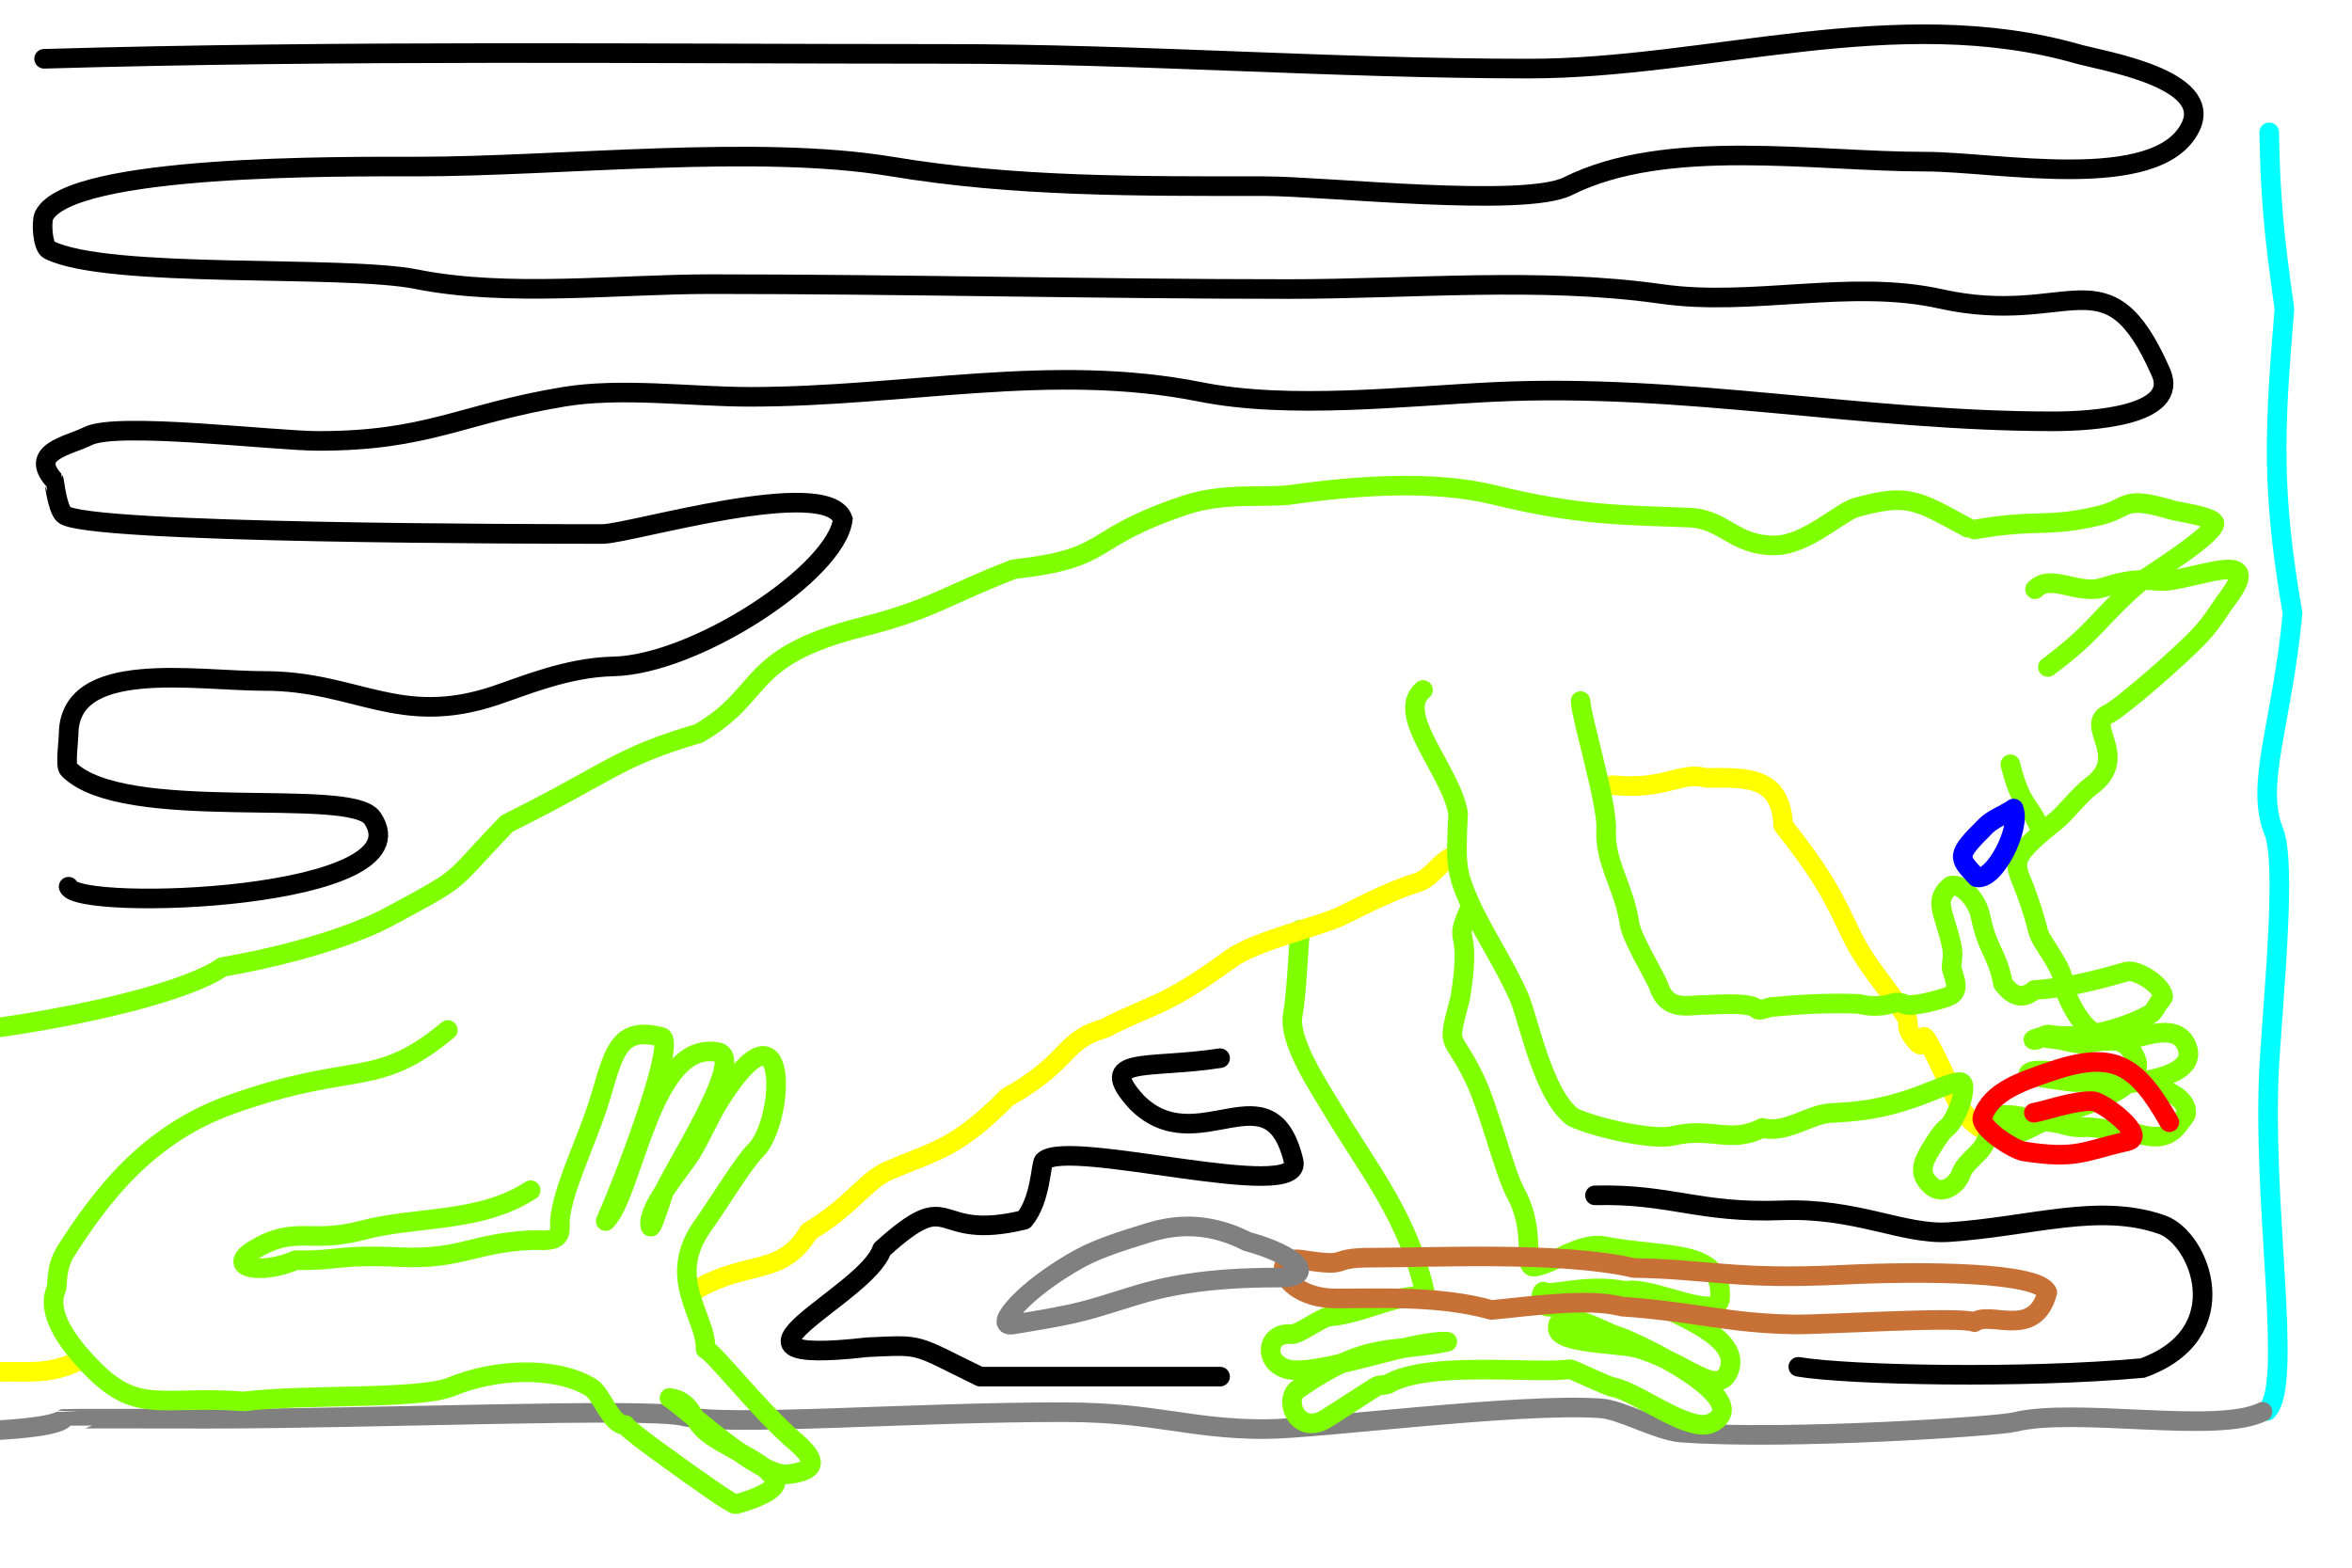
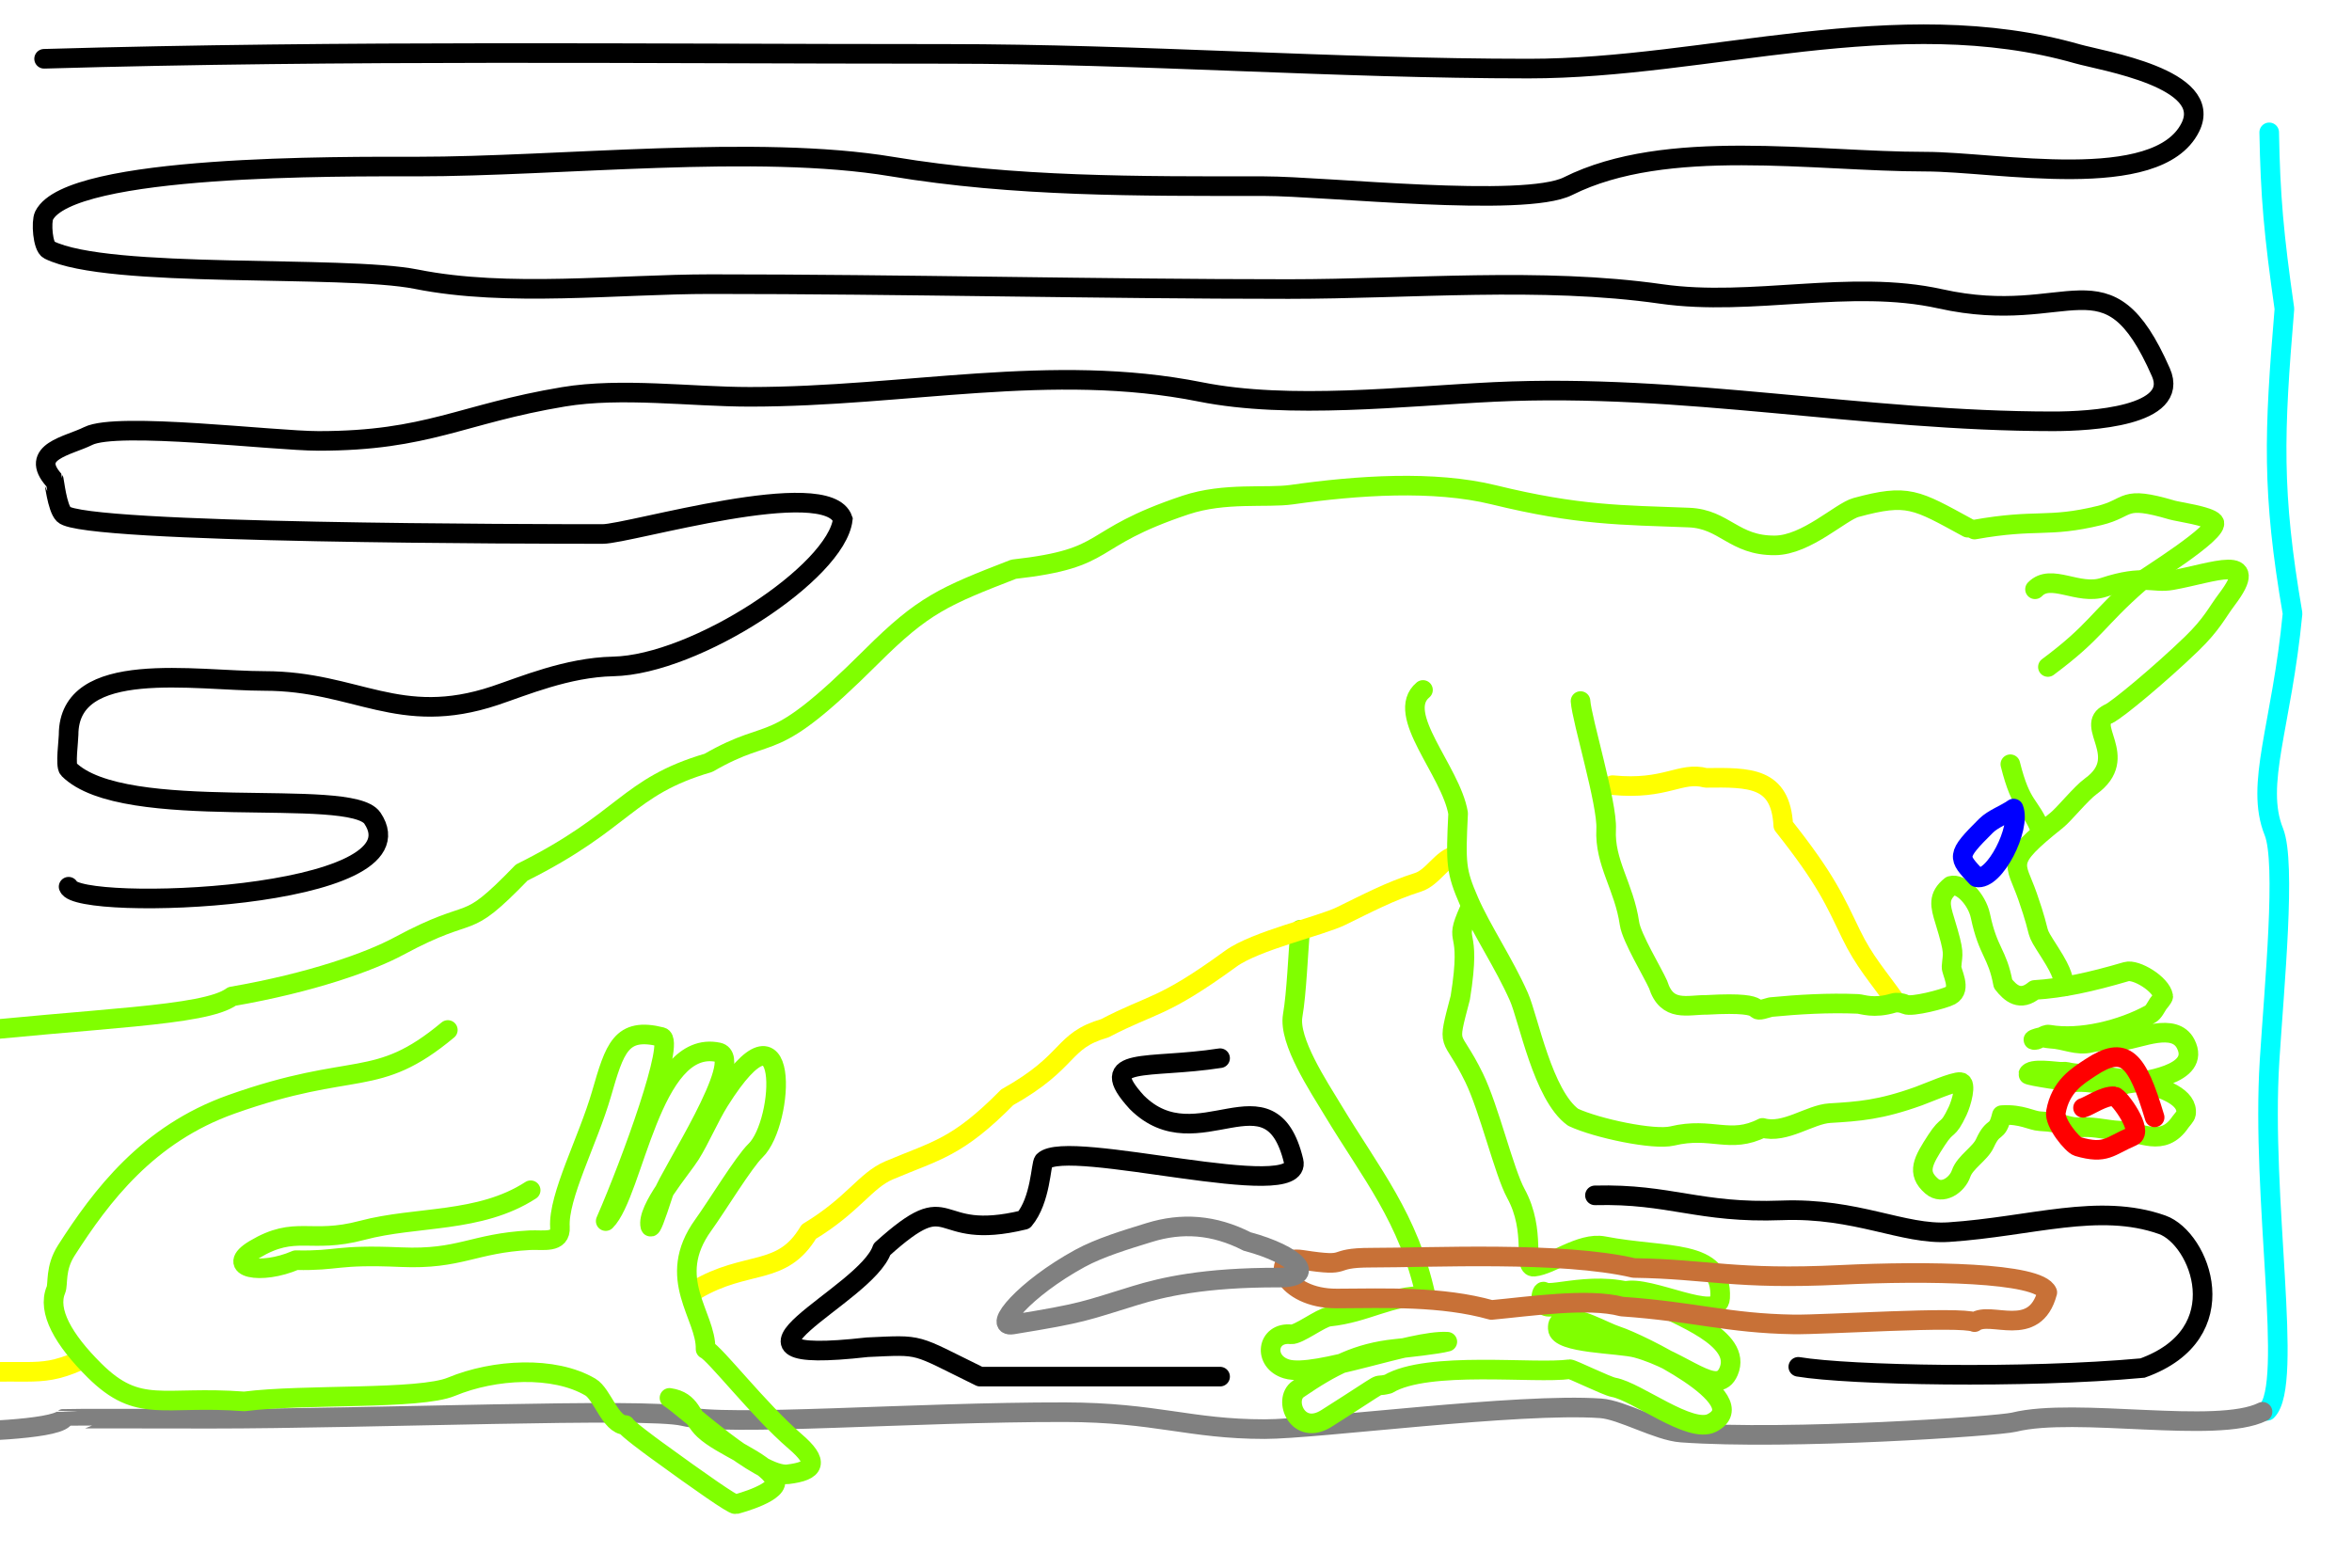
<svg xmlns="http://www.w3.org/2000/svg" width="480" height="320" id="svg2" version="1.1">
  <defs id="defs4">
    </defs>
  <g id="layer1" transform="translate(0,0)">
    <path style="color:#000000;fill:none;stroke:#00ffff;stroke-width:4;stroke-linecap:round;stroke-linejoin:round;stroke-miterlimit:4;stroke-opacity:1;stroke-dasharray:none;stroke-dashoffset:0;marker:none;visibility:visible;display:inline;overflow:visible;enable-background:accumulate" d="m 462.67,287.983 c 5.487,-5.484 -1.287,-43.23 0.507,-71.501 0.965,-15.205 3.417,-40.383 0.877,-46.688 -3.924,-9.742 1.604,-21.499 3.815,-44.566 -4.271,-24.852 -3.783,-36.738 -1.662,-62.193 -2.165,-15.154 -2.875,-23.036 -3.103,-36.02" id="path3024" />
    <path style="color:#000000;fill:none;stroke:#80ff00;stroke-width:4;stroke-linecap:round;stroke-linejoin:round;stroke-miterlimit:4;stroke-opacity:1;stroke-dasharray:none;stroke-dashoffset:0;marker:none;visibility:visible;display:inline;overflow:visible;enable-background:accumulate" d="m 415.308,120.284 c 3.293,-3.382 8.808,1.326 14.034,-0.398 8.216,-2.71 9.942,-0.742 13.922,-1.451 8.269,-1.472 18.474,-5.693 11.17,3.96 -1.972,2.606 -3.008,5.001 -7.146,9.001 -6.364,6.152 -15.274,13.567 -16.915,14.289" id="path3852" />
-     <path style="color:#000000;fill:none;stroke:#ffff00;stroke-width:4;stroke-linecap:round;stroke-linejoin:round;stroke-miterlimit:4;stroke-opacity:1;stroke-dasharray:none;stroke-dashoffset:0;marker:none;visibility:visible;display:inline;overflow:visible;enable-background:accumulate" d="m 409.646,231.711 c -3.505,0.426 -8.15,-2.318 -10.366,-7.134 -11.214,-24.371 -3.755,-5.129 -9.442,-13.692 -0.79,-1.189 -0.156,-2.355 -0.821,-3.359 -4.94,-7.465 -8.097,-10.311 -11.254,-16.833 -3.33,-6.878 -5.041,-11.106 -13.829,-22.186 -0.516,-9.946 -6.888,-9.826 -15.814,-9.728 -5.183,-1.386 -8.109,2.562 -19.031,1.488" id="path3848" />
-     <path style="color:#000000;fill:none;stroke:#80ff00;stroke-width:4;stroke-linecap:round;stroke-linejoin:round;stroke-miterlimit:4;stroke-opacity:1;stroke-dasharray:none;stroke-dashoffset:0;marker:none;visibility:visible;display:inline;overflow:visible;enable-background:accumulate" d="m 430.374,145.685 c -5.208,2.29 4.594,8.825 -3.675,14.807 -2.035,1.472 -5.428,5.722 -6.978,6.957 -10.824,8.624 -8.368,8.543 -5.938,15.523 3.31,9.507 0.971,5.824 4.621,11.552 3.91,6.136 1.954,5.505 3.603,9.1 5.097,11.109 9.36,6.901 12.391,10.19 6.081,6.599 -4.799,10.42 -12.318,13.054 -7.454,2.611 -7.894,4.293 -12.433,4.844" id="path4015" />
+     <path style="color:#000000;fill:none;stroke:#ffff00;stroke-width:4;stroke-linecap:round;stroke-linejoin:round;stroke-miterlimit:4;stroke-opacity:1;stroke-dasharray:none;stroke-dashoffset:0;marker:none;visibility:visible;display:inline;overflow:visible;enable-background:accumulate" d="m 387.006,204.587 c -3.83,-5.414 -6.536,-8.303 -9.243,-13.895 -3.33,-6.878 -5.041,-11.106 -13.829,-22.186 -0.516,-9.946 -6.888,-9.826 -15.814,-9.728 -5.183,-1.386 -8.109,2.562 -19.031,1.488" id="path3848" />
+     <path style="color:#000000;fill:none;stroke:#80ff00;stroke-width:4;stroke-linecap:round;stroke-linejoin:round;stroke-miterlimit:4;stroke-opacity:1;stroke-dasharray:none;stroke-dashoffset:0;marker:none;visibility:visible;display:inline;overflow:visible;enable-background:accumulate" d="m 430.374,145.685 c -5.208,2.29 4.594,8.825 -3.675,14.807 -2.035,1.472 -5.428,5.722 -6.978,6.957 -10.824,8.624 -8.368,8.543 -5.938,15.523 3.31,9.507 0.971,5.824 4.621,11.552 2.812,4.412 2.59,5.326 2.857,6.827" id="path4015" />
    <path style="color:#000000;fill:none;stroke:#80ff00;stroke-width:4;stroke-linecap:round;stroke-linejoin:round;stroke-miterlimit:4;stroke-opacity:1;stroke-dasharray:none;stroke-dashoffset:0;marker:none;visibility:visible;display:inline;overflow:visible;enable-background:accumulate" d="m 417.938,136.149 c 9.872,-7.36 9.858,-9.554 18.626,-17.211 0.801,-0.7 16.801,-10.532 15.259,-12.385 -1.039,-1.248 -7.321,-2.081 -8.546,-2.444 -10.433,-3.085 -8.401,-0.439 -14.835,1.124 -10.64,2.584 -12.716,0.588 -25.476,2.862" id="path3059" />
    <path style="fill:none;stroke:#808080;stroke-width:4;stroke-linecap:round;stroke-linejoin:round;stroke-opacity:1;color:#000000;stroke-miterlimit:4;stroke-dasharray:none;stroke-dashoffset:0;marker:none;visibility:visible;display:inline;overflow:visible;enable-background:accumulate" d="m -12.021,292.423 c 5.601,-0.211 22.679,-0.522 25.01,-2.828 0.054,-0.054 27.582,0 30.012,0 32.348,0 89.117,-2.31 96.434,-0.529 8.961,2.182 46.737,-0.866 77.922,-0.806 18.56,0.036 25.422,3.456 40.731,3.456 10.665,0 51.907,-5.43 68.599,-4.243 4.285,0.305 11.644,4.602 16.435,4.95 21.983,1.594 64.592,-1.307 67.884,-2.121 12.737,-3.151 41.369,2.512 50.735,-2.121" id="path3187" />
    <path style="color:#000000;fill:none;stroke:#80ff00;stroke-width:4;stroke-linecap:round;stroke-linejoin:round;stroke-miterlimit:4;stroke-opacity:1;stroke-dasharray:none;stroke-dashoffset:0;marker:none;visibility:visible;display:inline;overflow:visible;enable-background:accumulate" d="m 265.351,189.782 c -0.44,4.766 -0.729,12.901 -1.534,17.512 -0.905,5.184 5.318,14.534 8.233,19.372 7.76,12.876 15.433,21.978 18.905,37.853 -7.38,-0.097 -12.043,3.45 -19.689,4.243 -1.696,0.176 -6.307,3.765 -7.787,3.602 -4.934,-0.543 -5.812,5.596 -0.904,7.07 5.953,1.787 25.547,-6.019 32.799,-5.558 -2.031,0.558 -8.496,1.237 -10.551,1.45 -7.806,0.809 -12.988,3.508 -19.883,8.207 -3.173,2.163 -0.092,9.72 5.79,5.989 13.835,-8.775 8.767,-6.046 12.585,-7.016 8.09,-4.819 29.929,-2.02 37.047,-3.014 0.421,-0.059 7.542,3.443 8.942,3.694 4.798,0.861 15.632,9.552 20.07,7.257 9.209,-4.763 -15.321,-16.439 -19.249,-17.7 -2.991,-0.96 -8.294,-4.277 -10.919,-3.232 -1.09,0.434 -1.329,0.491 -1.29,1.692 0.099,3.112 12.482,2.972 16.103,3.963 9.836,2.692 16.399,10.251 18.757,4.778 2.959,-6.87 -10.623,-11.384 -15.177,-14.128 -9.354,-5.636 -20.969,-0.876 -22.521,-2.144 -0.617,-0.504 -1.602,4.802 3.123,2.487 1.363,-0.668 7.128,-0.781 13.432,-2.594 4.807,-1.383 19.161,6.445 19.415,1.355 0.509,-10.188 -10.995,-8.088 -23.765,-10.563 -4.701,-0.911 -10.592,3.862 -14.22,4.204 -2.351,0.221 0.553,-7.178 -3.706,-14.958 -2.389,-4.364 -5.443,-17.301 -8.524,-23.618 -4.743,-9.727 -5.677,-5.38 -2.818,-16.313 2.508,-15.523 -1.673,-10.117 1.833,-17.944" id="path3066" />
    <path style="color:#000000;fill:none;stroke:#ffff00;stroke-width:4;stroke-linecap:round;stroke-linejoin:round;stroke-miterlimit:4;stroke-opacity:1;stroke-dasharray:none;stroke-dashoffset:0;marker:none;visibility:visible;display:inline;overflow:visible;enable-background:accumulate" d="m 297.188,174.632 c -2.92,0.471 -4.724,4.495 -7.815,5.469 -5.702,1.798 -10.572,4.401 -15.726,6.906 -4.179,2.03 -17.44,5.027 -22.455,8.678 -14.139,10.294 -15.78,9.008 -25.722,14.205 -8.97,2.604 -6.711,6.689 -19.914,14.091 -10.216,10.35 -14.456,10.823 -24.087,14.901 -4.88,2.066 -7.32,7.053 -16.406,12.535 -5.492,9.257 -12.619,5.676 -23.12,11.92" id="path3063" />
    <path style="color:#000000;fill:none;stroke:#80ff00;stroke-width:4;stroke-linecap:round;stroke-linejoin:round;stroke-miterlimit:4;stroke-opacity:1;stroke-dasharray:none;stroke-dashoffset:0;marker:none;visibility:visible;display:inline;overflow:visible;enable-background:accumulate" d="m 322.557,143.103 c 0.251,3.83 5.498,20.937 5.228,26.147 -0.356,6.868 3.665,11.692 4.767,19.279 0.416,2.866 4.753,9.996 5.839,12.447 1.821,5.727 5.978,4.103 9.927,4.141 14.812,-0.84 7.21,2.221 13.058,0.453 5.669,-0.549 11.772,-0.909 17.78,-0.654 0.944,0.04 3.192,1.059 7.276,-0.171 0.64,-0.193 1.641,-0.094 2.427,0.281 1.279,0.61 7.944,-1.134 9.187,-1.817 2.377,-1.306 0.156,-4.808 0.226,-5.868 0.197,-2.973 0.782,-2.364 -1.379,-9.422 -0.92,-3.003 -1.47,-4.949 1.238,-7.107 2.084,-0.626 5.317,2.733 6.035,6.136 1.585,7.511 3.448,7.531 4.618,13.855 1.511,1.93 3.501,3.716 6.433,1.269 5.644,-0.342 11.386,-1.578 18.726,-3.737 1.97,-0.58 7.113,2.52 7.537,5.027 0.043,0.256 -0.92,1.361 -1.032,1.527 -0.463,0.685 -0.909,1.721 -1.636,2.121 -5.793,3.182 -14.252,5.287 -20.645,4.18 -0.948,-0.164 -2.129,1.148 -2.979,1.113 -0.808,-0.034 0.908,-0.521 0.966,-0.531 0.653,-0.109 1.577,0.209 2.269,0.238 3.063,0.128 5.394,1.568 8.352,0.826 2.23,-0.559 4.342,-0.269 6.605,-0.485 3.275,-0.313 10.373,-3.761 12.675,0.721 3.305,6.434 -8.896,7.643 -12.223,8.197 -0.388,0.065 -0.707,0.446 -1.101,0.43 -3.068,-0.128 -5.97,-0.969 -9.171,-0.812 -0.702,0.034 -9.742,-1.288 -9.655,-1.594 0.412,-1.448 5.883,-0.456 6.833,-0.523 1.31,-0.092 0.816,0.093 2.632,0.301 2.951,0.337 23.697,1.575 22.753,8.282 -0.069,0.49 -0.861,1.274 -1.126,1.666 -3.624,5.362 -7.992,1.95 -12.726,1.751 -2.019,-0.085 -4.822,-0.79 -7.036,-0.675 -3.595,0.187 -3.669,-0.99 -8.889,-1.229 -1.76,-0.081 -3.773,-1.506 -7.811,-1.244 -1.026,4.195 -1.6,1.675 -3.457,5.749 -0.983,2.156 -4.051,3.836 -4.852,6.173 -0.811,2.364 -3.822,4.444 -5.984,2.587 -3.229,-2.773 -1.717,-5.262 0.936,-9.365 2.417,-3.739 2.198,-1.47 4.338,-5.991 0.775,-1.636 1.925,-5.73 0.591,-5.897 -1.334,-0.168 -6.692,2.203 -8.572,2.878 -7.824,2.812 -12.187,3.107 -18.123,3.463 -4.064,0.244 -9.136,4.292 -13.71,3.007 -6.641,3.384 -10.344,-0.29 -18.429,1.653 -3.73,0.896 -15.346,-1.541 -20.225,-3.816 -6.175,-4.463 -9.113,-20.165 -11.072,-24.599 -3.009,-6.811 -7.642,-13.664 -10.173,-19.483 -2.668,-6.132 -2.73,-7.66 -2.226,-17.964 -1.459,-8.689 -13.043,-20.277 -7.171,-25.183" id="path3210" />
-     <path style="color:#000000;fill:none;stroke:#80ff00;stroke-width:4;stroke-linecap:round;stroke-linejoin:round;stroke-miterlimit:4;stroke-opacity:1;stroke-dasharray:none;stroke-dashoffset:0;marker:none;visibility:visible;display:inline;overflow:visible;enable-background:accumulate" d="m 401.56,107.711 c -10.585,-5.767 -12.184,-6.997 -22.757,-4.129 -3.166,0.859 -10.121,7.68 -16.551,7.742 -8.446,0.081 -10.285,-5.398 -17.585,-5.677 -13.648,-0.522 -22.55,-0.413 -39.825,-4.645 -12.21,-2.991 -27.759,-1.952 -41.243,-0.03 -5.086,0.725 -13.685,-0.543 -21.639,2.115 -20.927,6.992 -14.619,10.811 -35.103,13.105 -14.244,5.528 -16.484,8.137 -30.986,11.81 -24.207,6.131 -19.38,13.693 -33.286,21.709 -16.726,4.904 -17.896,7.845 -39.111,18.396 -12.425,12.82 -7.766,10.22 -24.099,19.027 -5.861,3.16 -17.828,7.453 -34.029,10.258 -5.596,4.128 -26.001,10.331 -57.331,13.864" id="path3856" />
+     <path style="color:#000000;fill:none;stroke:#80ff00;stroke-width:4;stroke-linecap:round;stroke-linejoin:round;stroke-miterlimit:4;stroke-opacity:1;stroke-dasharray:none;stroke-dashoffset:0;marker:none;visibility:visible;display:inline;overflow:visible;enable-background:accumulate" d="m 401.56,107.711 c -10.585,-5.767 -12.184,-6.997 -22.757,-4.129 -3.166,0.859 -10.121,7.68 -16.551,7.742 -8.446,0.081 -10.285,-5.398 -17.585,-5.677 -13.648,-0.522 -22.55,-0.413 -39.825,-4.645 -12.21,-2.991 -27.759,-1.952 -41.243,-0.03 -5.086,0.725 -13.685,-0.543 -21.639,2.115 -20.927,6.992 -14.619,10.811 -35.103,13.105 -14.244,5.528 -18.389,7.251 -28.986,17.81 -21.207,21.131 -19.38,13.693 -33.286,21.709 -16.726,4.904 -16.896,11.845 -38.111,22.396 -12.425,12.82 -8.766,6.22 -25.099,15.027 -5.861,3.16 -17.828,7.453 -34.029,10.258 -5.596,4.128 -28.001,4.331 -59.331,7.864" id="path3856" />
    <path style="color:#000000;fill:none;stroke:#80ff00;stroke-width:4;stroke-linecap:round;stroke-linejoin:round;stroke-miterlimit:4;stroke-opacity:1;stroke-dasharray:none;stroke-dashoffset:0;marker:none;visibility:visible;display:inline;overflow:visible;enable-background:accumulate" d="m 410.273,155.996 c 2.265,9.045 3.964,7.914 6.229,13.568" id="path3887" />
    <path style="color:#000000;fill:none;stroke:#0000ff;stroke-width:4;stroke-linecap:round;stroke-linejoin:round;stroke-miterlimit:4;stroke-opacity:1;stroke-dasharray:none;stroke-dashoffset:0;marker:none;visibility:visible;display:inline;overflow:visible;enable-background:accumulate" d="m 410.943,165.045 c -1.703,1.207 -4.168,2.055 -5.626,3.503 -6.256,6.209 -5.763,6.397 -1.918,10.526 3.651,0.831 9.13,-10.09 7.544,-14.029 z" id="path3895" />
    <path style="color:#000000;fill:none;stroke:#ffff00;stroke-width:4;stroke-linecap:round;stroke-linejoin:round;stroke-miterlimit:4;stroke-opacity:1;stroke-dasharray:none;stroke-dashoffset:0;marker:none;visibility:visible;display:inline;overflow:visible;enable-background:accumulate" d="m 15.853,277.9 c -8.591,3.712 -9.859,0.991 -28.884,2.869" id="path3134" />
    <path id="path3903" style="color:#000000;fill:none;stroke:#80ff00;stroke-width:4;stroke-linecap:round;stroke-linejoin:round;stroke-miterlimit:4;stroke-opacity:1;stroke-dasharray:none;stroke-dashoffset:0;marker:none;visibility:visible;display:inline;overflow:visible;enable-background:accumulate" d="m 91.395,210.241 c -14.731,12.278 -18.806,6.165 -44.158,15.177 -17.12,6.086 -26.575,18.704 -33.7,29.82 -2.351,3.667 -1.617,6.848 -2.126,8.058 -1.801,4.284 1.52,10.148 7.86,16.44 9.095,9.026 13.929,5.057 30.588,6.323 12.135,-1.567 35.717,-0.276 42.282,-3.001 8.729,-3.623 20.921,-4.285 28.34,0.071 2.448,1.438 4.093,7.74 7.139,7.752 0.322,0.712 5.295,4.361 6.222,5.036 9.257,6.738 15.754,11.261 16.312,11.132 0.478,-0.11 9.534,-2.538 7.927,-5.161 -2.397,-3.913 -10.781,-6.633 -14.396,-10.033 -2.724,-2.563 -2.532,-5.854 -7.056,-6.516 3.222,2.008 18.38,16.296 24.167,15.595 5.573,-0.675 6.434,-2.463 1.438,-6.743 -7.278,-6.235 -16.379,-18.001 -18.242,-18.8 0.188,-6.869 -8.361,-14.386 -0.471,-25.326 2.75,-3.813 8.282,-12.905 10.663,-15.199 5.962,-5.747 7.264,-33.467 -7.379,-10.153 -2.033,3.237 -3.928,7.744 -5.934,10.939 -1.765,2.811 -9.006,11.184 -8.151,14.65 0.156,0.634 1.013,-1.61 2.641,-6.626 1.209,-3.726 16.989,-27.652 11.233,-28.872 -13.691,-2.901 -17.239,28.733 -22.983,34.449 5.325,-12.194 14.266,-36.857 11.371,-37.585 -8.261,-2.077 -9.529,2.297 -12.229,11.63 -2.744,9.489 -8.872,20.954 -8.48,27.185 0.215,3.42 -3.451,2.531 -6.138,2.671 -11.581,0.603 -14.184,3.987 -26.277,3.461 -13.615,-0.592 -12.514,0.799 -21.487,0.614 -7.139,3.095 -14.697,1.552 -8.414,-2.194 8.448,-5.038 11.279,-1.047 21.961,-3.896 11.068,-2.952 23.949,-1.421 34.381,-8.183" />
    <path d="m -87.944,-96.008 c 0,0 85.214,77.312 85.214,77.312 l -20.51,-117.242 c 0,0 -57.242,34.733 -64.704,39.931 z" style="fill:none;stroke:#00ff00;stroke-width:2;stroke-linecap:butt;stroke-linejoin:miter;stroke-miterlimit:4;stroke-opacity:1;stroke-dasharray:none" id="path10399-9" />
    <g transform="matrix(-2.217796,-1.751878,1.742135,-2.23291,326.2211,1959.76)" id="g3488">
      <path id="path3785" d="m 686.601,433.051 16.263,-58.69" style="fill:none;stroke:#000000;stroke-width:0.353px;stroke-linecap:butt;stroke-linejoin:miter;stroke-opacity:1" />
      <path id="path3787" d="m 661.145,338.299 41.012,36.77" style="fill:none;stroke:#000000;stroke-width:0.353px;stroke-linecap:butt;stroke-linejoin:miter;stroke-opacity:1" />
      <path id="path3789" d="m 615.89,412.545 45.255,-73.539" style="fill:none;stroke:#000000;stroke-width:0.353px;stroke-linecap:butt;stroke-linejoin:miter;stroke-opacity:1" />
      <path id="path3791" d="m 580.535,477.599 36.77,-64.347" style="fill:none;stroke:#000000;stroke-width:0.353px;stroke-linecap:butt;stroke-linejoin:miter;stroke-opacity:1" />
      <path id="path3793" d="m 559.387,490.835 21.766,-12.566" style="fill:none;stroke:#000000;stroke-width:0.353px;stroke-linecap:butt;stroke-linejoin:miter;stroke-opacity:1" />
      <path id="path3829" d="M 576.193,474.32 548.489,455.979" style="fill:none;stroke:#000000;stroke-width:0.353px;stroke-linecap:butt;stroke-linejoin:miter;stroke-opacity:1" />
      <path id="path3831" d="m 521.219,479.536 27.392,-23.597" style="fill:none;stroke:#000000;stroke-width:0.353px;stroke-linecap:butt;stroke-linejoin:miter;stroke-opacity:1" />
      <path id="path3833" d="m 591.414,402.359 32.55,-26.952" style="fill:none;stroke:#000000;stroke-width:0.353px;stroke-linecap:butt;stroke-linejoin:miter;stroke-opacity:1" />
      <path id="path3835" d="m 611.804,409.34 12.896,-32.661" style="fill:none;stroke:#000000;stroke-width:0.353px;stroke-linecap:butt;stroke-linejoin:miter;stroke-opacity:1" />
      <path id="path3837" d="m 629.679,421.384 25.809,-18.738" style="fill:none;stroke:#000000;stroke-width:0.353px;stroke-linecap:butt;stroke-linejoin:miter;stroke-opacity:1" />
      <path id="path3839" d="m 646.296,440.122 9.192,-37.123" style="fill:none;stroke:#000000;stroke-width:0.353px;stroke-linecap:butt;stroke-linejoin:miter;stroke-opacity:1" />
      <path id="path3841-4" d="m 536.688,432.064 28.786,14.836" style="fill:none;stroke:#000000;stroke-width:0.353px;stroke-linecap:butt;stroke-linejoin:miter;stroke-opacity:1" />
      <path id="path3844" d="M 577.217,473.851 566.244,447.208" style="fill:none;stroke:#000000;stroke-width:0.353px;stroke-linecap:butt;stroke-linejoin:miter;stroke-opacity:1" />
      <path style="fill:none;stroke:#000000;stroke-width:0.353px;stroke-linecap:butt;stroke-linejoin:miter;stroke-opacity:1" d="m 610.78,410.279 25.5,15.125" id="path3699" />
      <path style="fill:none;stroke:#000000;stroke-width:0.353px;stroke-linecap:butt;stroke-linejoin:miter;stroke-opacity:1" d="m 576.224,474.12 15.063,13.541" id="path3701" />
    </g>
    <g id="g6898" transform="matrix(2.87565,1.182281,1.182281,-2.87565,-604.4417,610.7665)">
      <path id="path6851" d="m 261.655,228.229 c -1.011,1.015 -7.878,-1.697 -12.955,-4.08 -6.349,-2.979 -8.149,-2.942 -12.759,-4.758 -4.782,-0.768 -12.62,-4.46 -16.178,-5.919 -2.766,-1.134 -0.811,-1.057 -4.171,-1.866 -2.248,-0.541 -0.157,-2.832 3.085,-1.479 2.978,1.242 6.316,2.772 9.67,3.162 2.202,1.151 5.556,3.163 7.829,3.46 4.569,1.517 6.856,1.626 10.878,3.205 1.887,0.741 9.922,4.682 10.923,4.652 0.667,1.121 4.094,0.424 3.677,3.623 z" style="color:#000000;fill:none;stroke:#c87137;stroke-width:1.287;stroke-linecap:round;stroke-linejoin:round;stroke-miterlimit:4;stroke-opacity:1;stroke-dasharray:none;stroke-dashoffset:0;marker:none;visibility:visible;display:inline;overflow:visible;enable-background:accumulate" />
      <path id="path6856" d="m 214.644,209.954 c 2.334,0.951 0.573,1.833 -2.838,1.396 -2.455,0.2 -4.444,-0.479 -6.162,-1.896 -1.213,-1 -2.634,-2.154 -3.567,-3.308 -2.616,-3.236 -3.604,-6.411 -2.433,-5.692 4.081,2.508 4.008,2.597 6.731,4.832 1.435,1.178 3.702,2.806 8.269,4.668 z" style="color:#000000;fill:none;stroke:#808080;stroke-width:1.287;stroke-linecap:round;stroke-linejoin:miter;stroke-miterlimit:4;stroke-opacity:1;stroke-dasharray:none;stroke-dashoffset:0;marker:none;visibility:visible;display:inline;overflow:visible;enable-background:accumulate" />
    </g>
    <path style="fill:none;stroke:#000000;stroke-width:4;stroke-linecap:round;stroke-linejoin:miter;stroke-opacity:1;color:#000000;stroke-miterlimit:4;stroke-dasharray:none;stroke-dashoffset:0;marker:none;visibility:visible;display:inline;overflow:visible;enable-background:accumulate" d="m 9,12 c 61.889,-1.795 121.73,-1 184,-1 39.933,0 79.327,3 119,3 36.59,0 75.13,-13.534 112,-3 4.994,1.427 27.993,5.013 23,15 -6.743,13.487 -39.556,7 -54,7 -22.906,0 -52.914,-5.043 -73,5 -8.967,4.483 -49.582,0 -62,0 -25.746,0 -50.927,0.179 -76,-4 -27.548,-4.591 -67.732,0 -97,0 -15.037,0 -70.755,-0.489 -76,10 -0.64,1.279 -0.291,6.354 1,7 12.064,6.032 59.972,2.994 75,6 18.602,3.72 41.079,1 60,1 39.414,0 78.687,1 118,1 24.883,0 51.519,-2.497 76,1 18.62,2.66 38.534,-3.104 57,1 26.701,5.934 33.919,-10.186 45,15 3.948,8.974 -14.44,10 -22,10 -38.601,0 -75.541,-7.835 -114,-6 -18.457,0.881 -41.85,3.63 -60,0 -30.452,-6.09 -60.027,1 -92,1 -11.962,0 -26.199,-1.967 -38,0 -20.914,3.486 -27.653,9 -50,9 -9.097,0 -41.086,-3.957 -47,-1 -4.092,2.046 -12.165,3.165 -7,9 0.067,0.076 0.649,5.649 2,7 3.953,3.953 97.022,4 110,4 5.371,0 45.872,-12.128 49,-3 -1.269,10.815 -30.02,29.693 -46.877,30.035 C 115.763,136.228 106.73,140.09 101,142 c -19.586,6.529 -28.261,-3 -47,-3 -14.209,0 -40,-4.704 -40,11 0,1.111 -0.707,6.293 0,7 11.303,11.303 57.566,3.441 62,10 11.314,16.737 -60.291,19.125 -62,14" id="path3214" />
    <path style="color:#000000;fill:none;stroke:#000000;stroke-width:4;stroke-linecap:round;stroke-linejoin:round;stroke-miterlimit:4;stroke-opacity:1;stroke-dasharray:none;stroke-dashoffset:0;marker:none;visibility:visible;display:inline;overflow:visible;enable-background:accumulate" d="m 249,216 c -14.714,2.299 -25.701,-0.545 -17,9 12.436,12.436 27.244,-7.756 32,12 2.133,8.858 -46.156,-4.844 -51,0 -0.583,0.583 -0.583,7.917 -4,12 -19.246,4.684 -13.886,-7.625 -29,6 -3.21,9.629 -38.429,24 -3,20 11.473,-0.512 9.143,-0.781 23,6 16.263,0 33.403,0 49,0" id="path3216" />
    <path style="color:#000000;fill:none;stroke:#000000;stroke-width:4;stroke-linecap:round;stroke-linejoin:miter;stroke-miterlimit:4;stroke-opacity:1;stroke-dasharray:none;stroke-dashoffset:0;marker:none;visibility:visible;display:inline;overflow:visible;enable-background:accumulate" d="m 325.5,244 c 15.429,-0.39 21.194,3.705 38.101,3.061 15.302,-0.582 24.807,5.064 34.149,4.439 16.857,-1.129 30.582,-6.069 43.5,-1.5 7.736,2.736 15.505,22.239 -4,29.25 -24.054,2.201 -59.881,1.479 -70.25,-0.25" id="path3218" />
-     <path style="color:#000000;fill:none;stroke:#ff0000;stroke-width:4;stroke-linecap:round;stroke-linejoin:round;stroke-miterlimit:4;stroke-opacity:1;stroke-dasharray:none;stroke-dashoffset:0;marker:none;visibility:visible;display:inline;overflow:visible;enable-background:accumulate" d="m 442.721,229.077 c -6.825,-12.058 -11.446,-14.816 -24.74,-10.181 -5.034,1.755 -11.621,3.833 -13.38,9.088 -0.738,2.205 6.409,6.736 8.485,7.055 10.831,1.664 12.158,-0.081 21.012,-2.077 4.471,-1.008 -4.974,-8.075 -6.945,-8.18 -3.871,-0.207 -9.882,2.039 -12.091,2.352" id="path3237" />
+     <path style="color:#000000;fill:none;stroke:#ff0000;stroke-width:4;stroke-linecap:round;stroke-linejoin:round;stroke-miterlimit:4;stroke-opacity:1;stroke-dasharray:none;stroke-dashoffset:0;marker:none;visibility:visible;display:inline;overflow:visible;enable-background:accumulate" d="m 439.721,228.077 c -3.607,-12.058 -6.049,-14.816 -13.074,-10.181 -2.66,1.755 -6.141,3.833 -7.071,9.088 -0.39,2.205 3.387,6.736 4.484,7.055 5.724,1.664 6.425,-0.081 11.104,-2.077 2.363,-1.008 -2.629,-8.075 -3.67,-8.18 -2.046,-0.207 -5.222,2.039 -6.39,2.352" id="path3237" />
  </g>
</svg>
